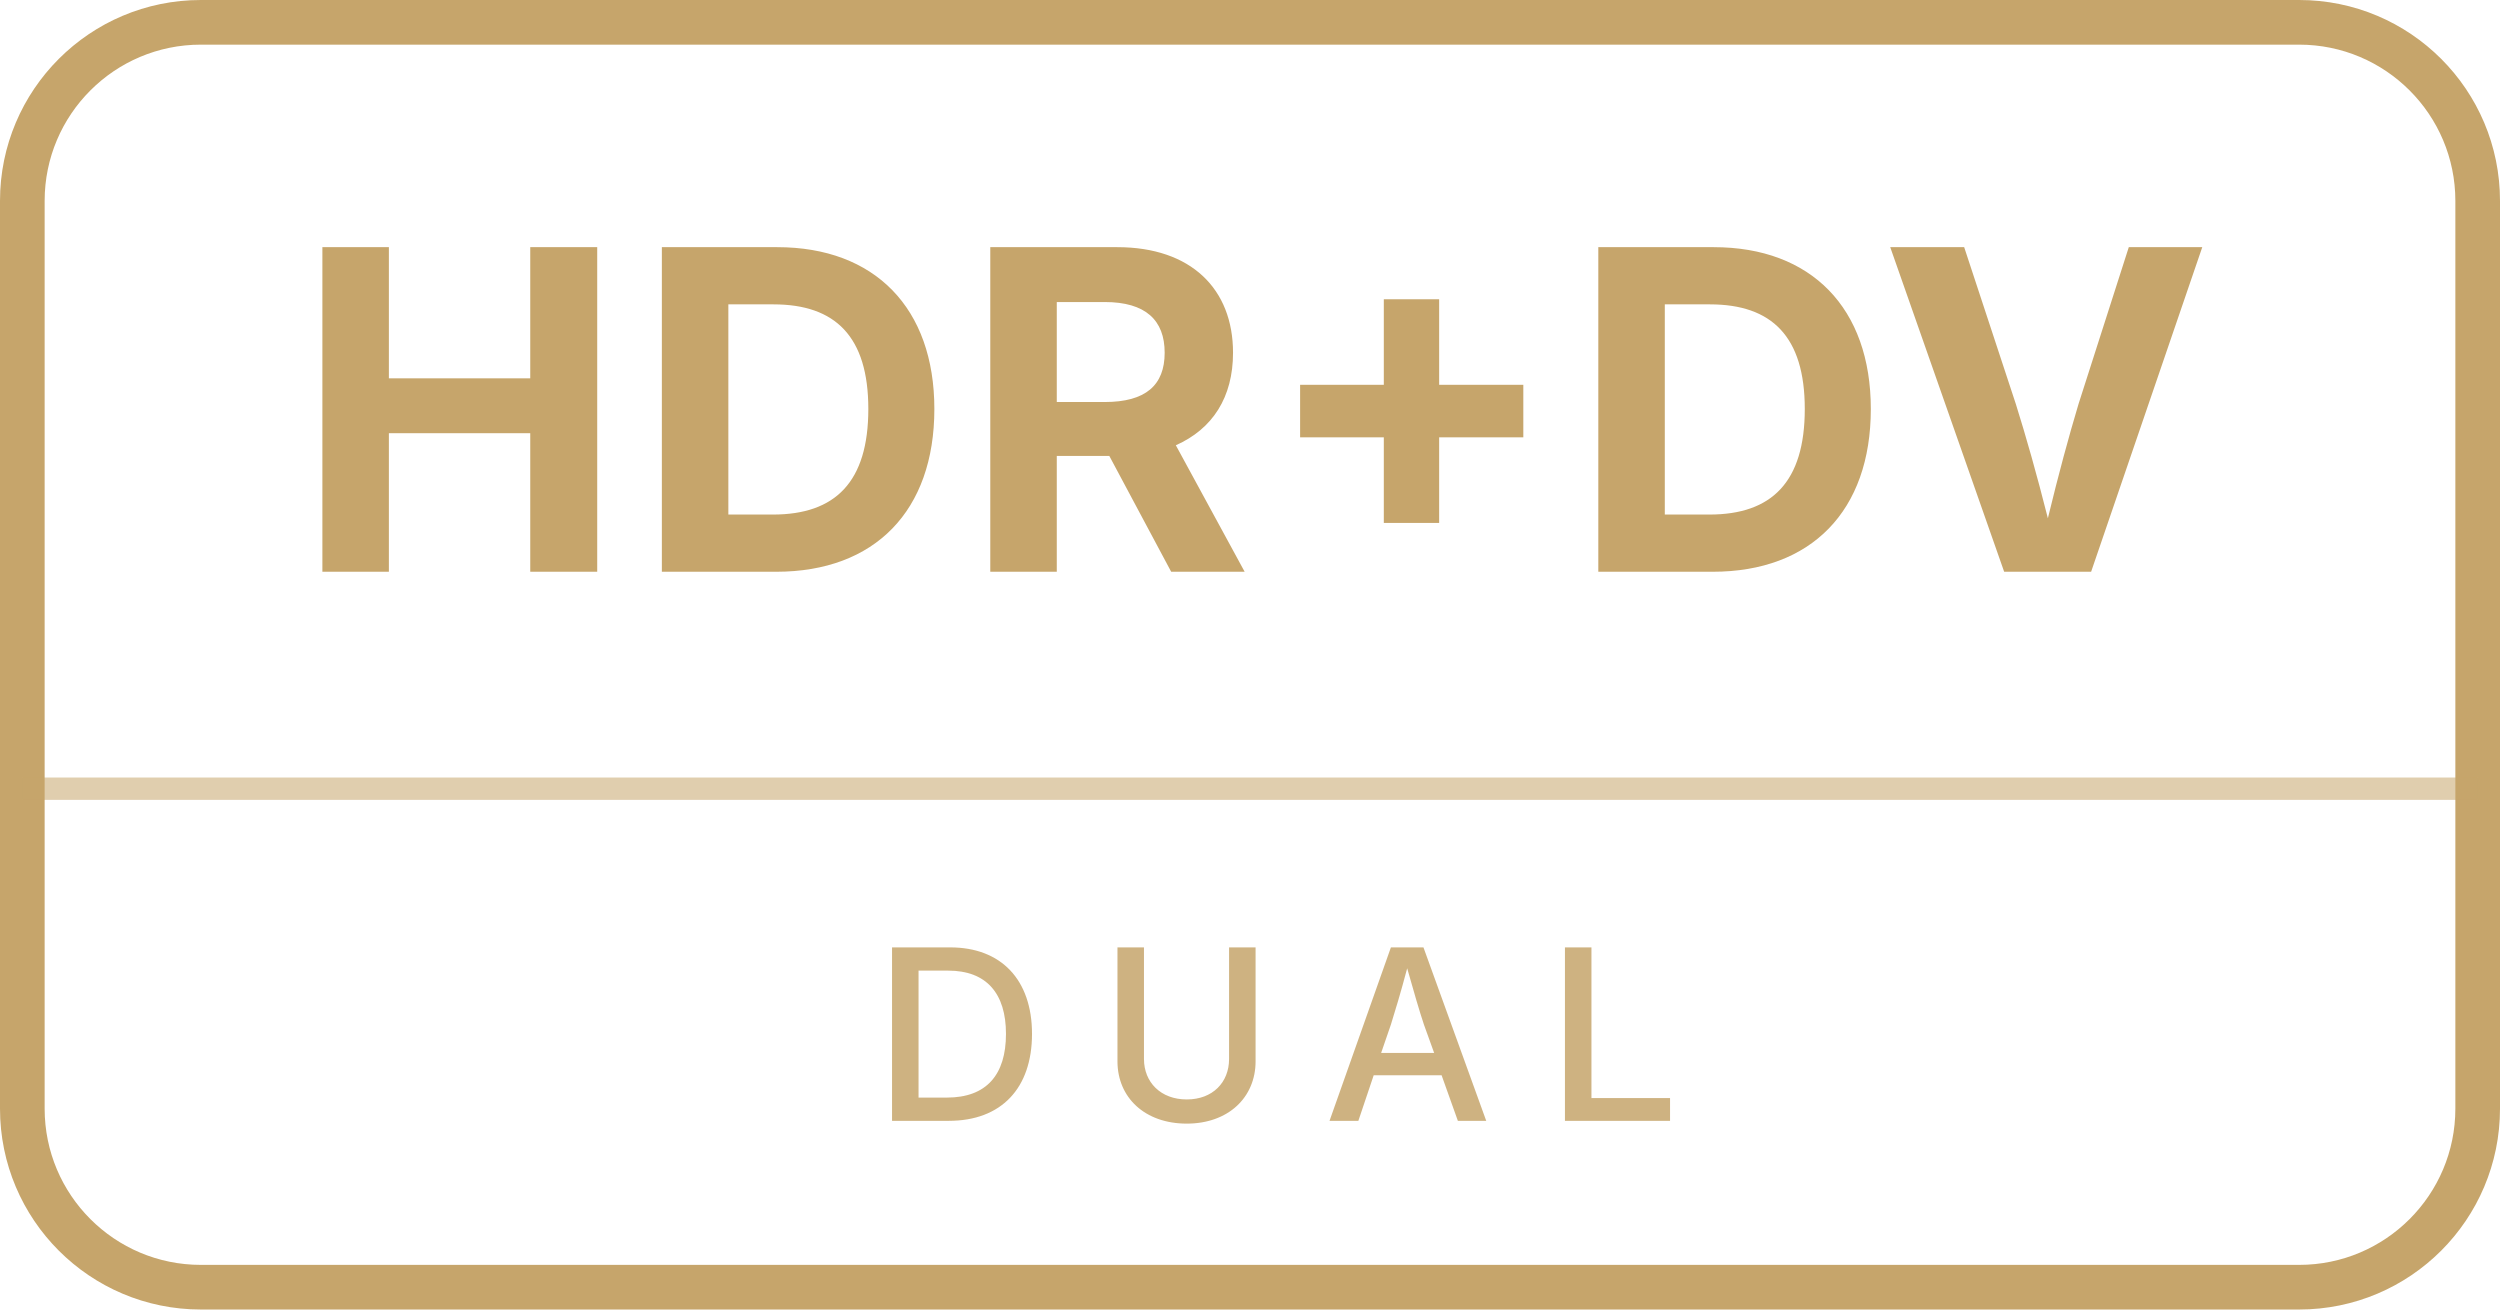
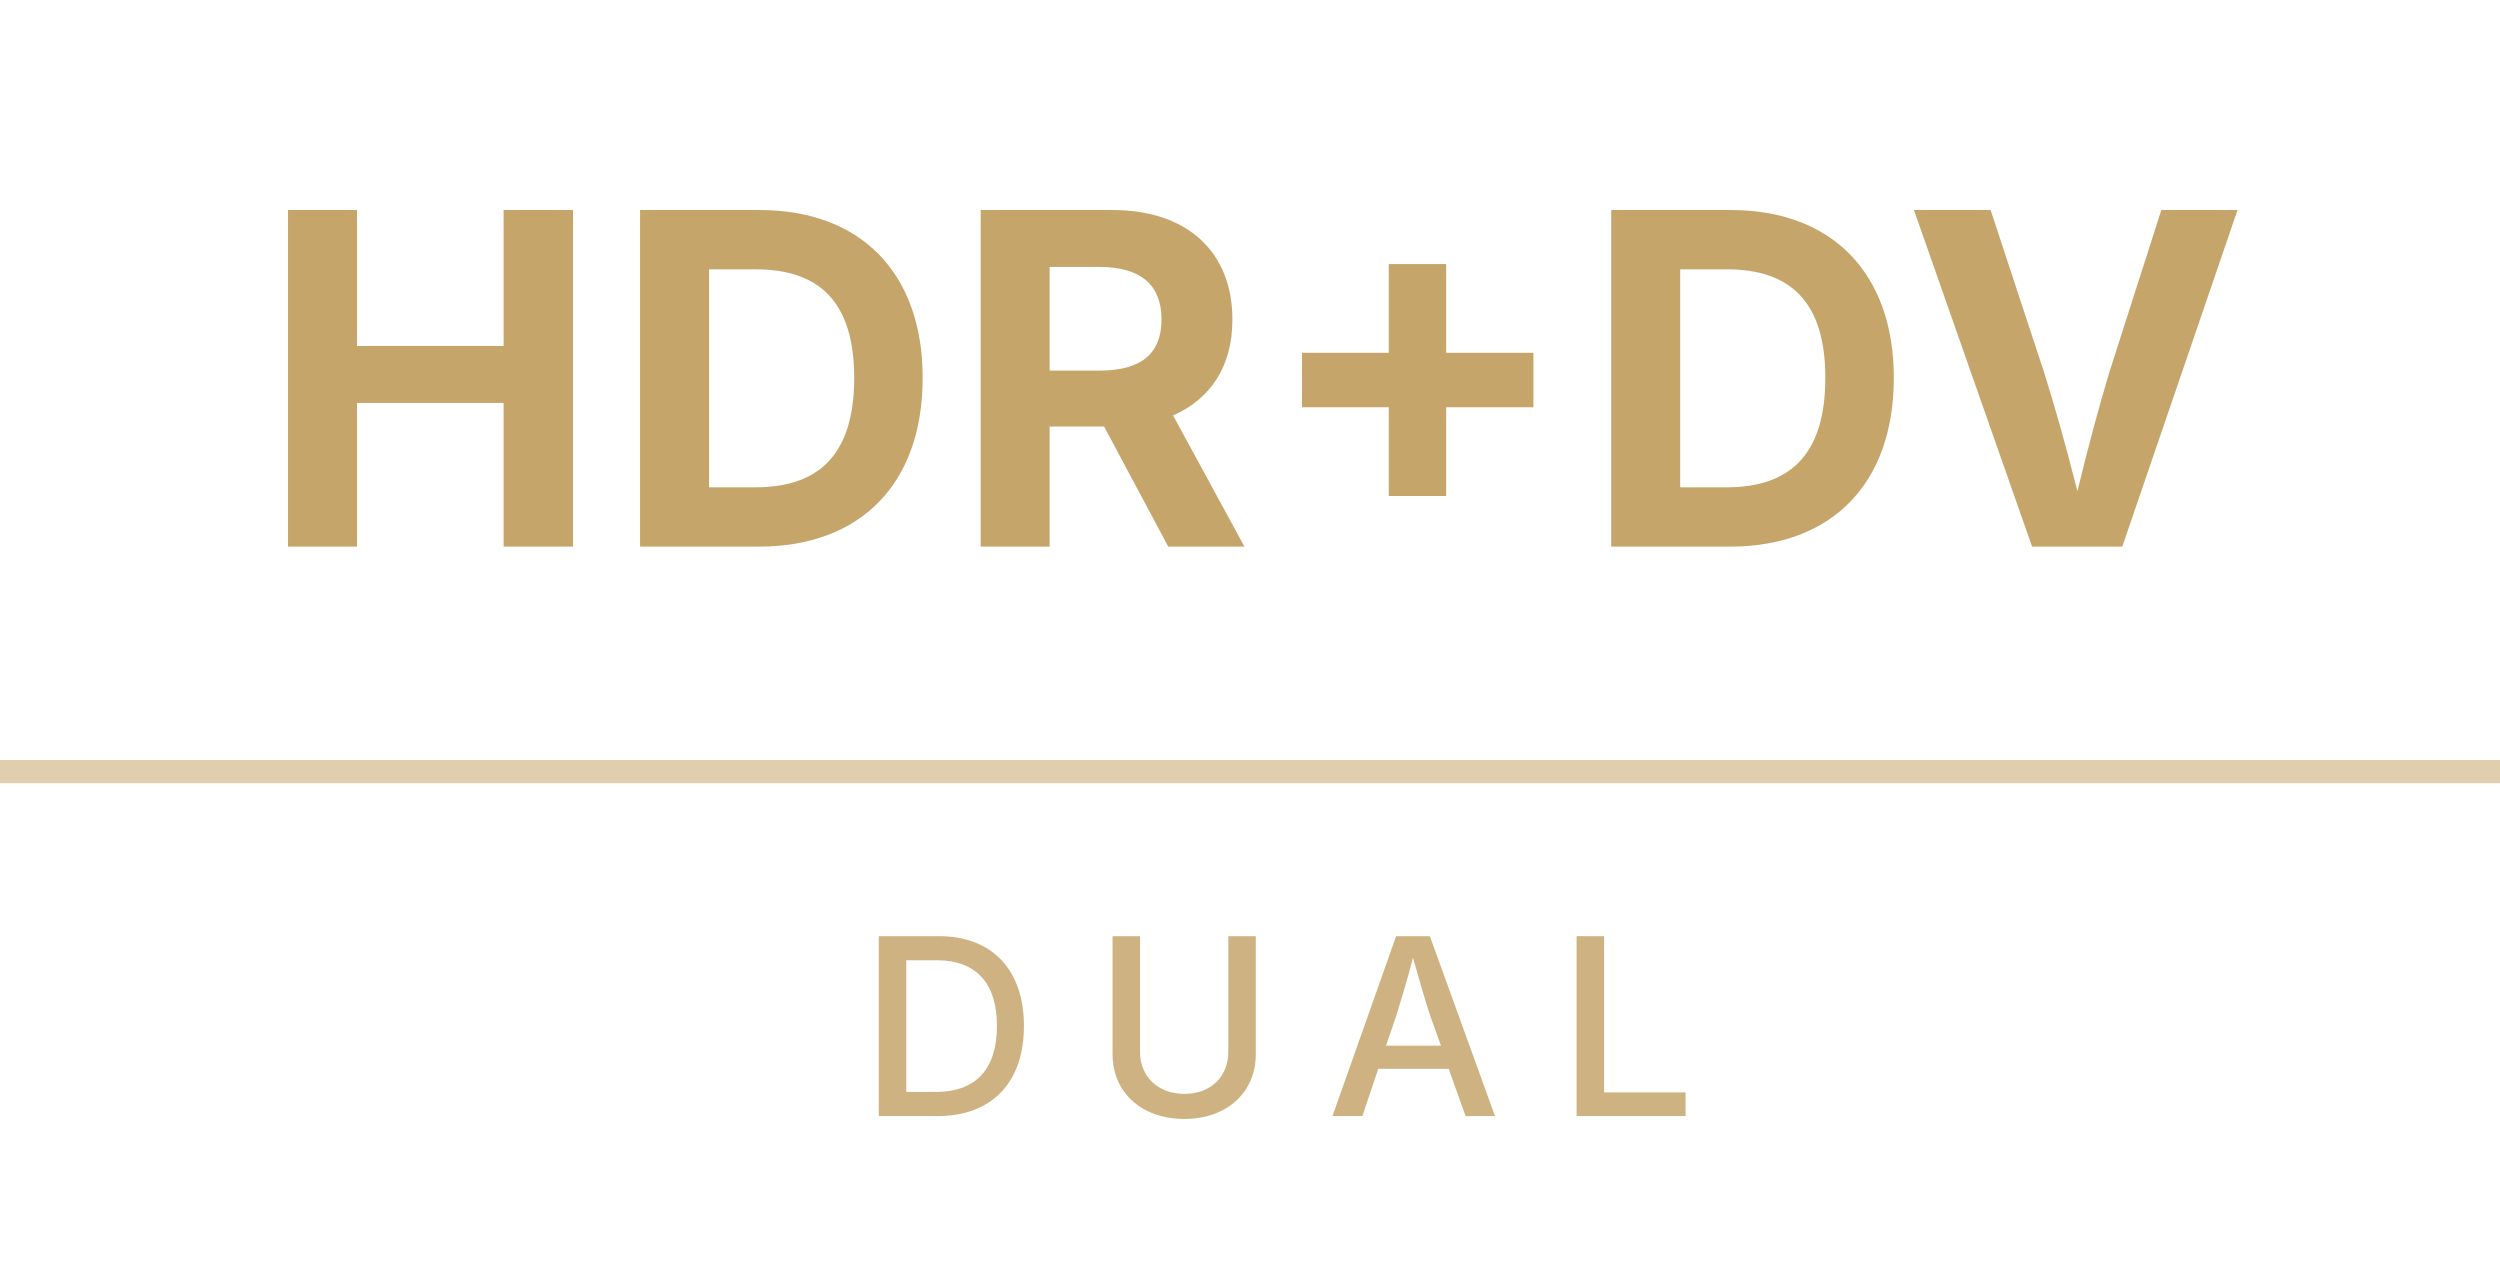
- <svg xmlns="http://www.w3.org/2000/svg" width="84" height="44" viewBox="0 0 84 44">
-   <rect x="0.75" y="0.75" width="82.5" height="42.5" rx="6" fill="none" stroke="#C6A56B" stroke-width="1.5" />
-   <line x1="0.75" y1="26.5" x2="83.25" y2="26.5" stroke="#C6A56B" stroke-width="0.75" opacity=".55" />
-   <text class="t" x="42.10" y="19.21" text-anchor="middle" font-family="Inter" font-weight="700" font-size="15" letter-spacing="0.2" fill="#C6A56B">HDR+DV</text>
-   <text class="b" x="42.90" y="37.66" text-anchor="middle" font-family="Inter" font-weight="500" font-size="8" letter-spacing="1.8" fill="#C6A56B" opacity=".85">DUAL</text>
+ <svg xmlns="http://www.w3.org/2000/svg" width="81" height="41" viewBox="0 0 81 41">
+   <text x="40.60" y="17.71" text-anchor="middle" font-family="Inter" font-weight="700" font-size="15" letter-spacing="0.2" fill="#C6A56B">HDR+DV</text>
+   <line x1="0" y1="25" x2="81" y2="25" stroke="#C6A56B" stroke-width="0.75" opacity=".55" />
+   <text x="41.40" y="36.16" text-anchor="middle" font-family="Inter" font-weight="500" font-size="8" letter-spacing="1.8" fill="#C6A56B" opacity=".85">DUAL</text>
</svg>
